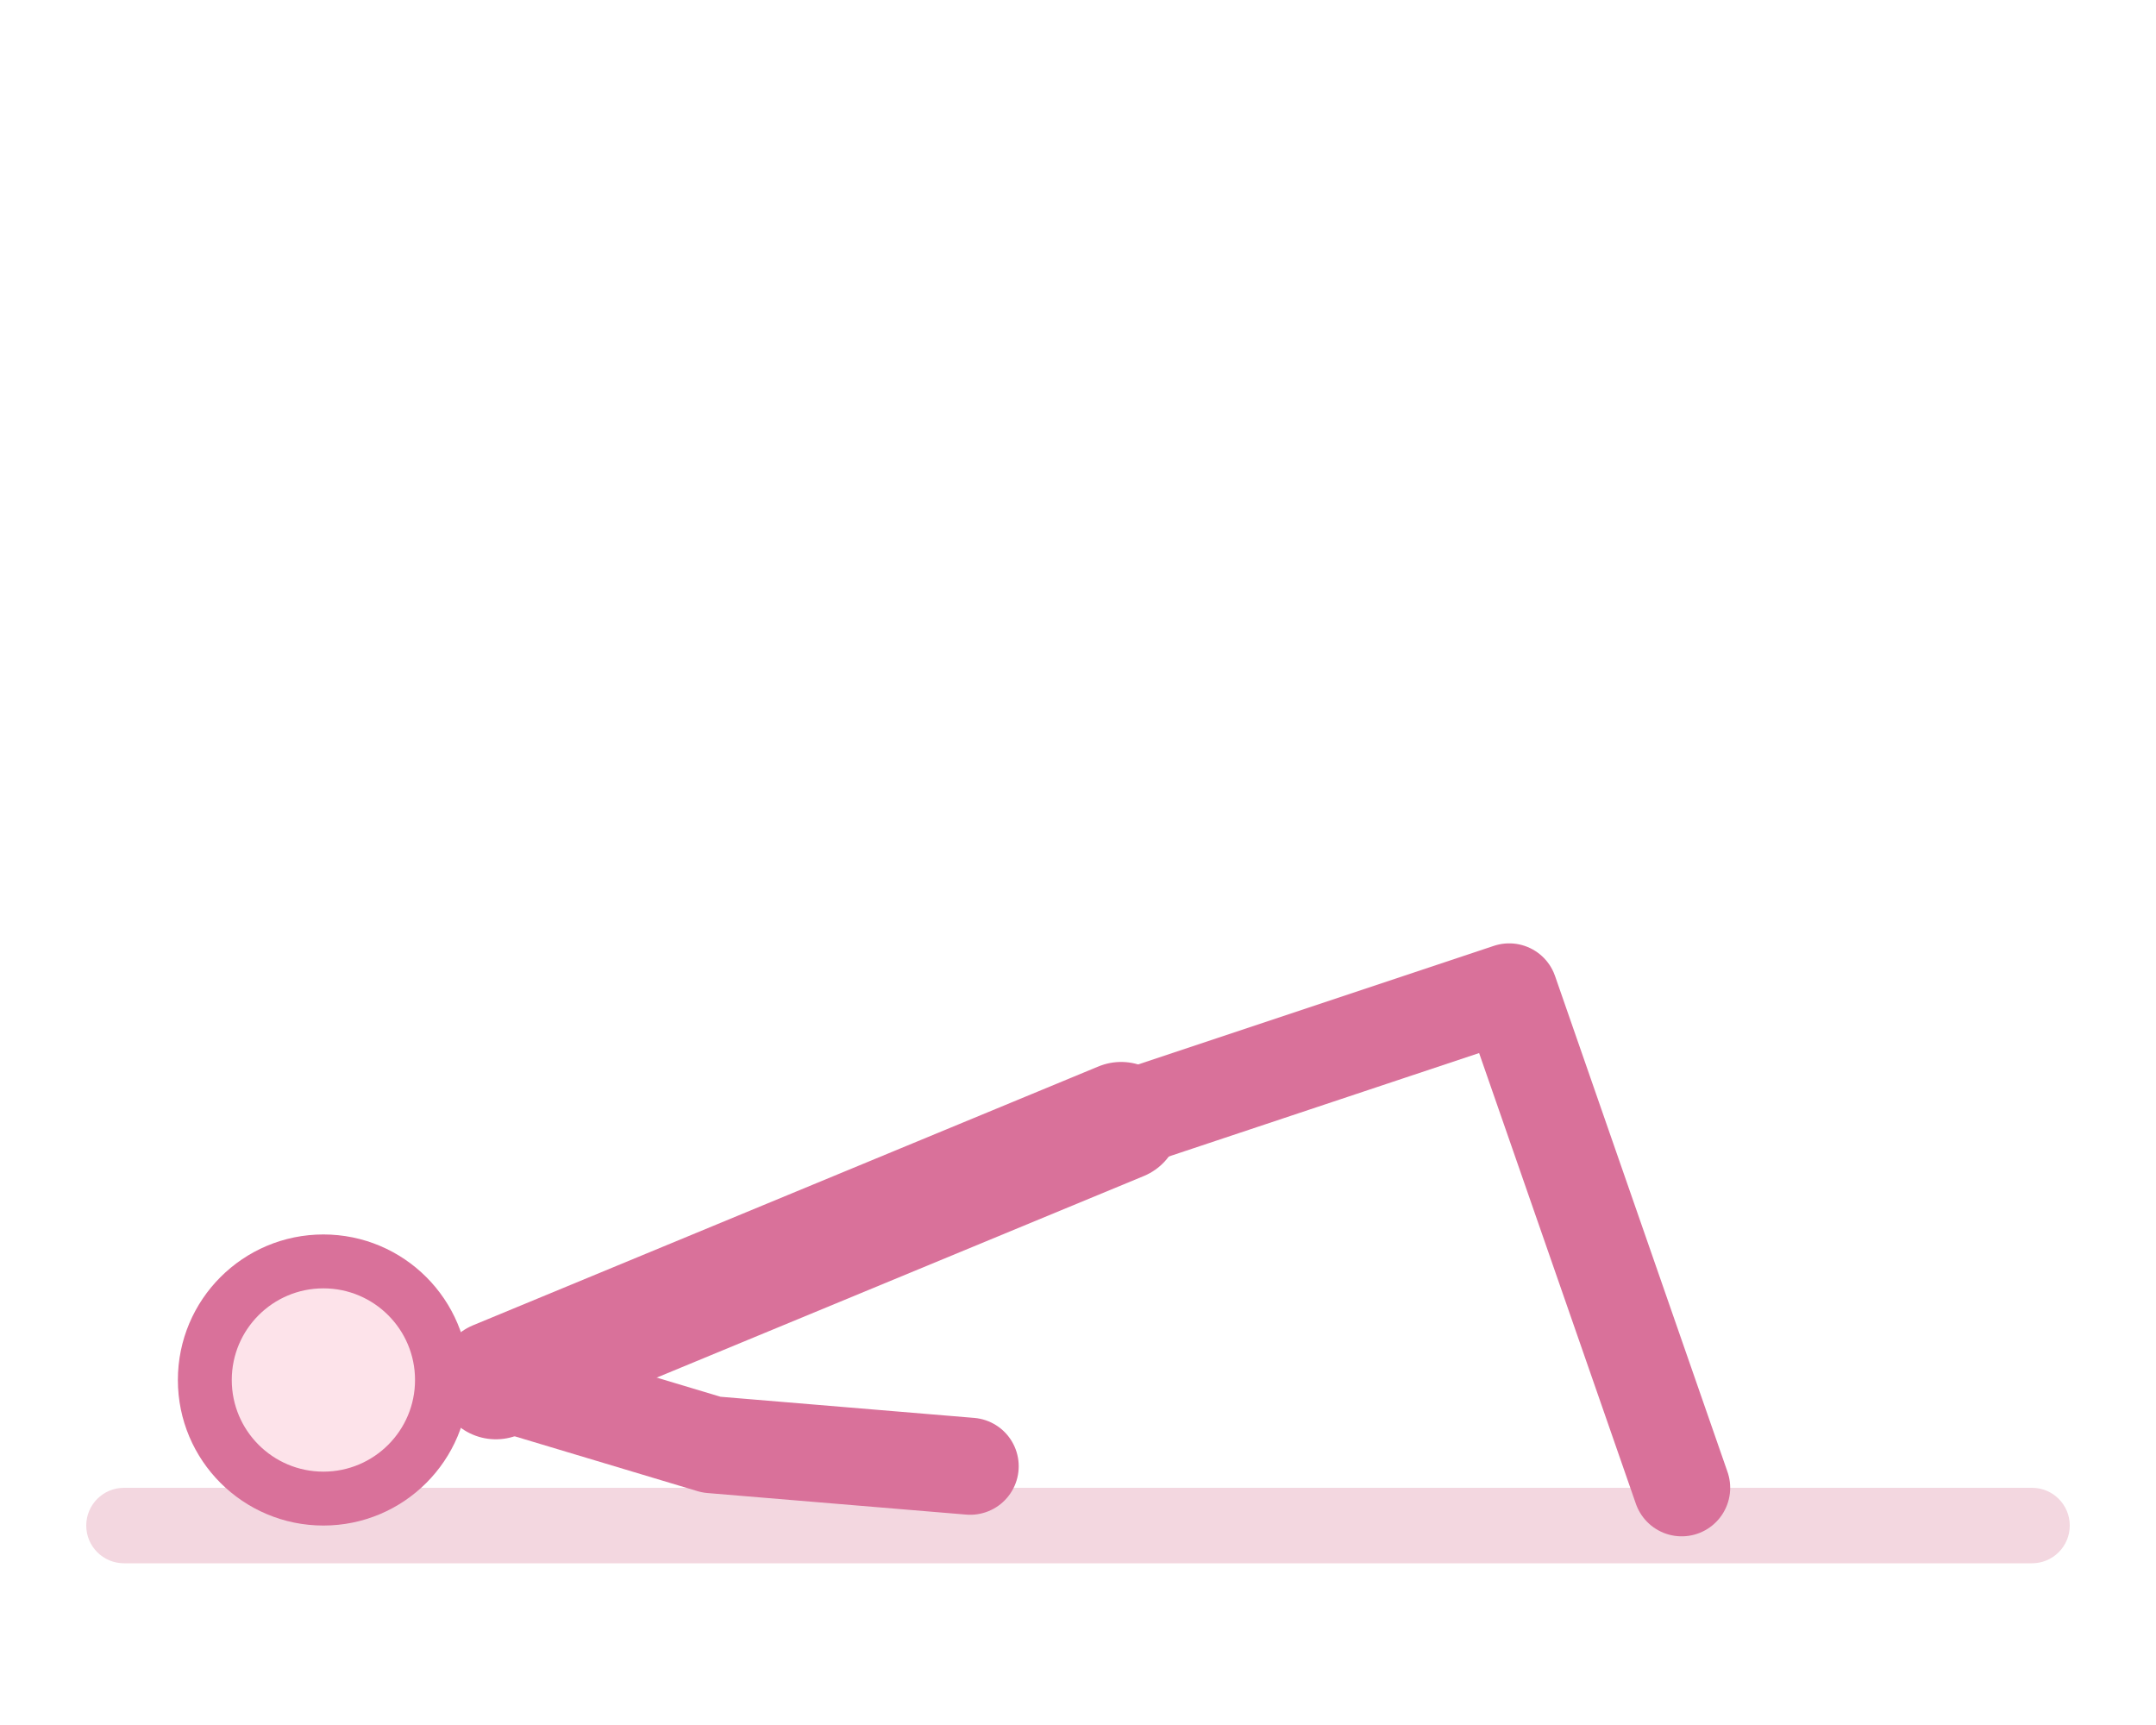
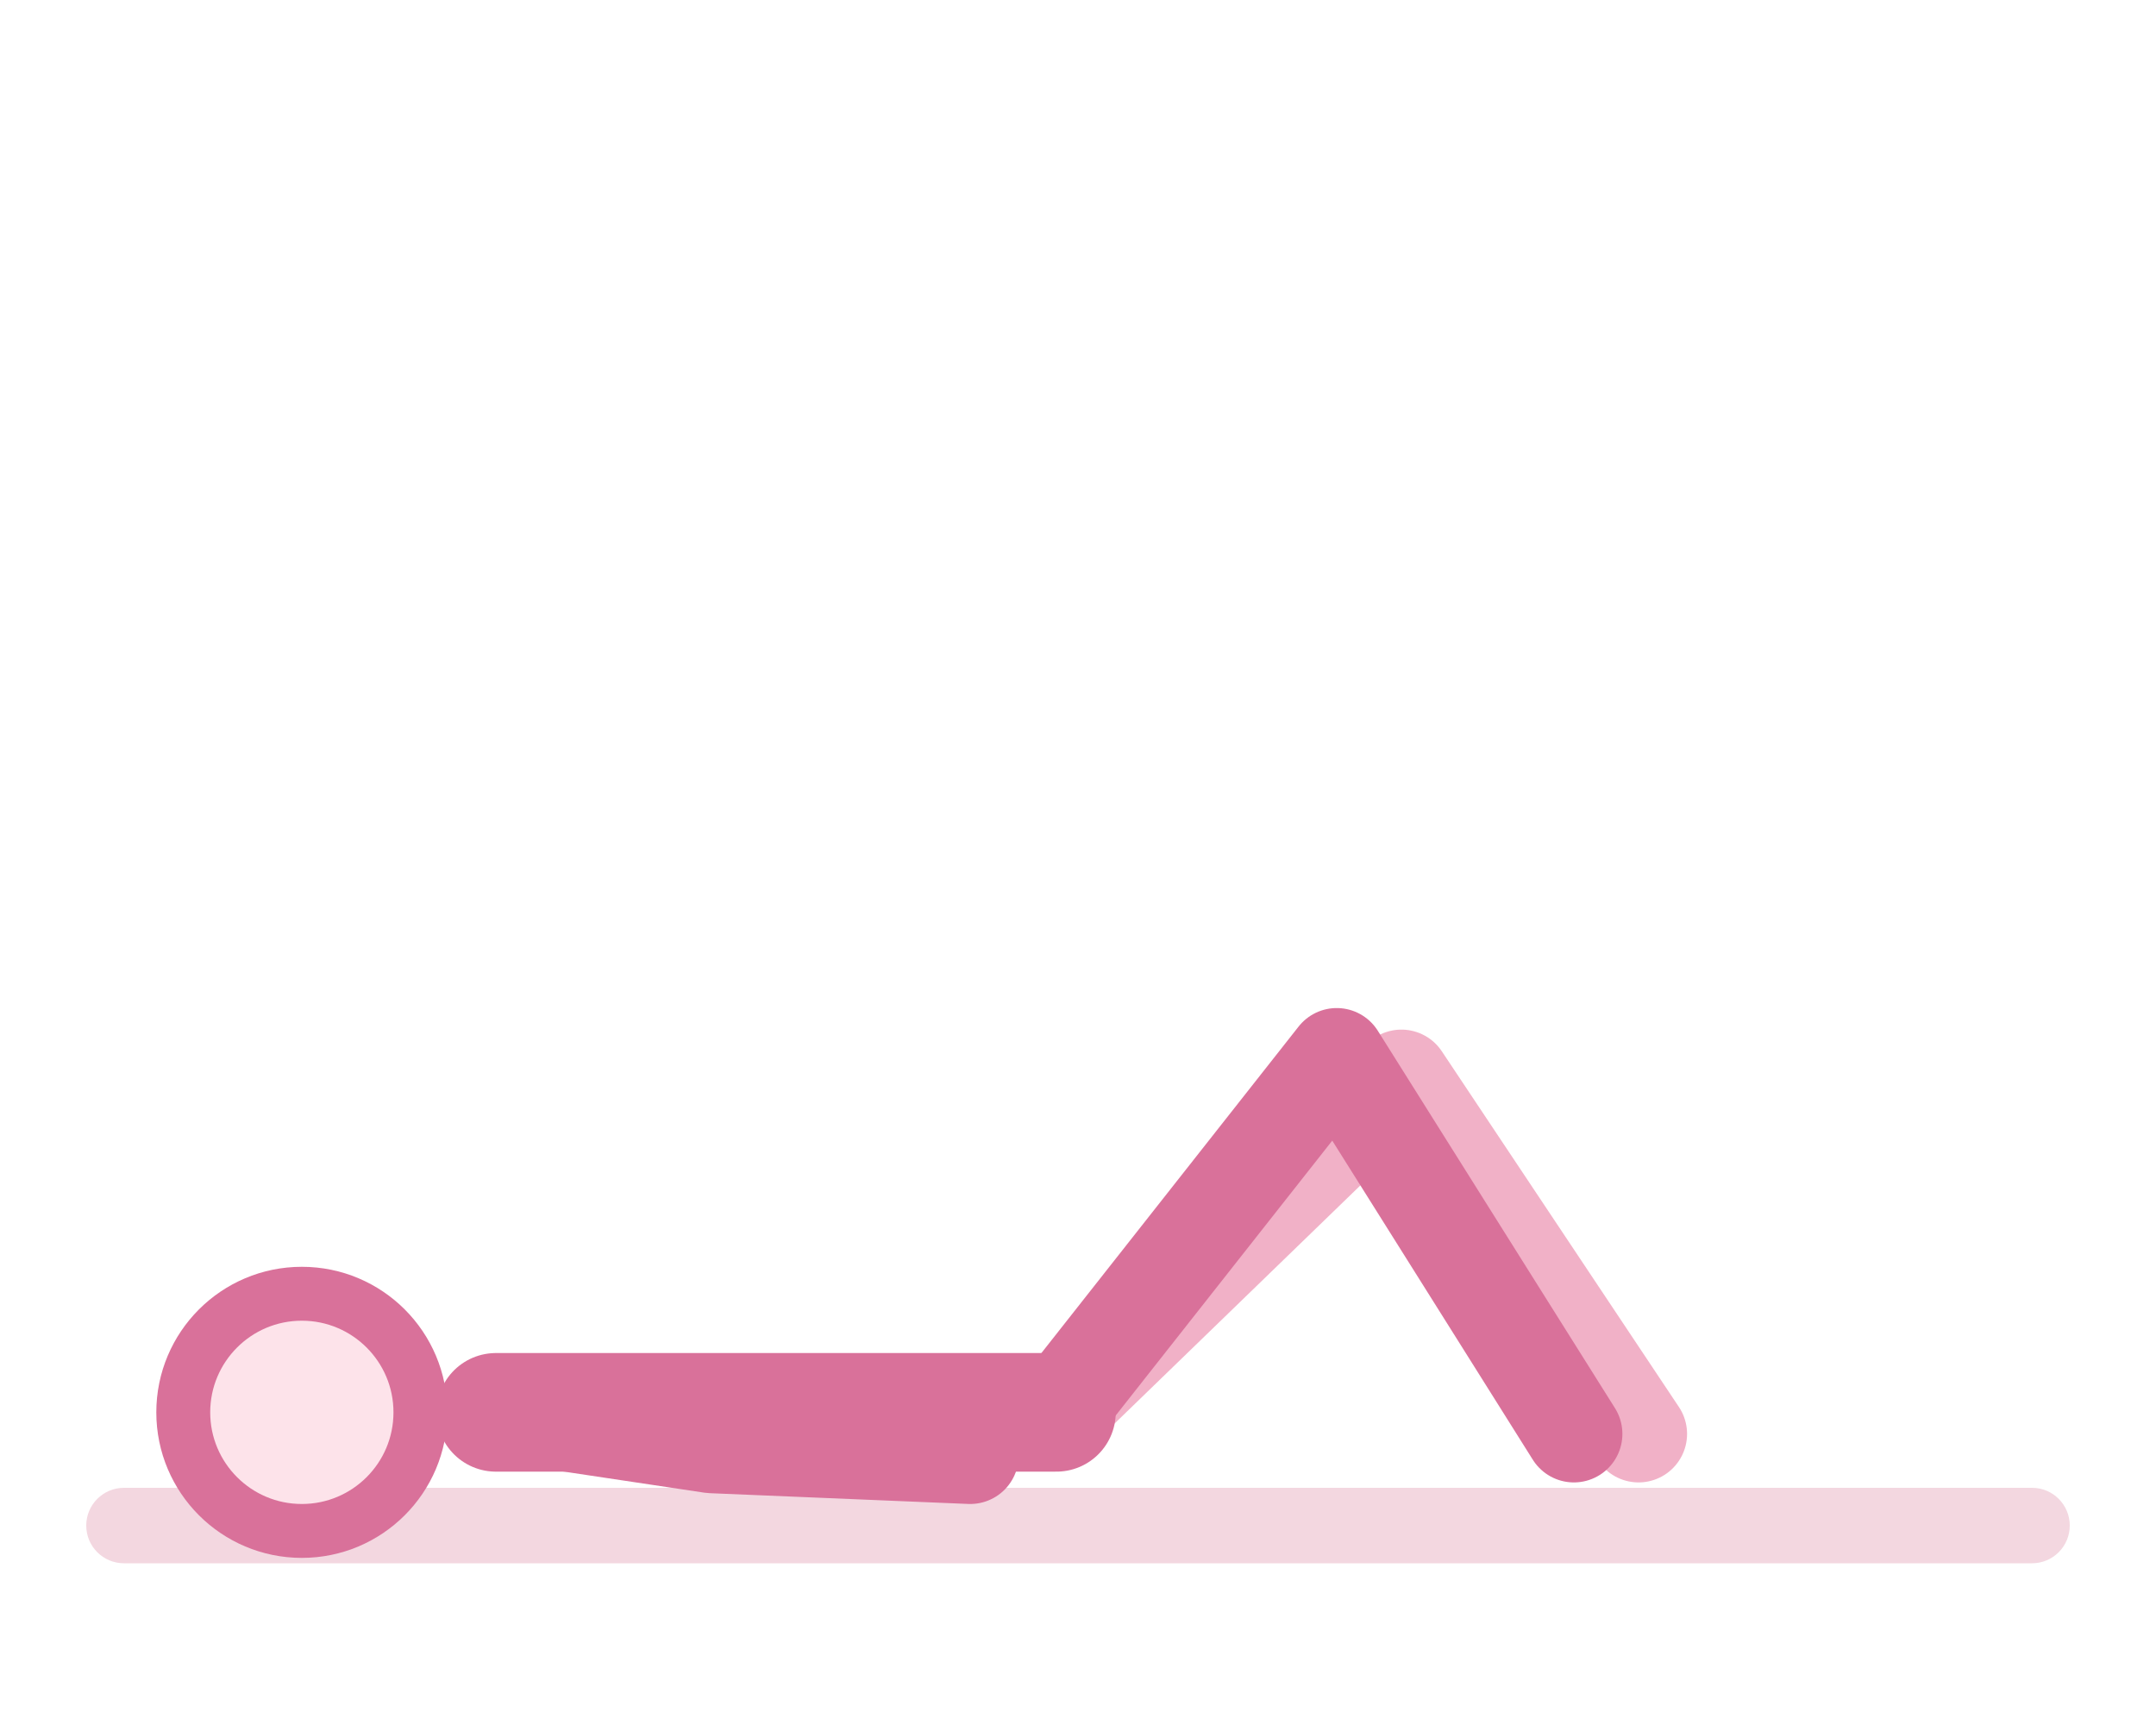
- <svg xmlns="http://www.w3.org/2000/svg" viewBox="0 0 200 160" role="img" aria-label="glute-bridge">
+ <svg xmlns="http://www.w3.org/2000/svg" viewBox="0 0 200 160" role="img" aria-label="Ponte per i glutei">
  <rect x="8" y="138" width="184" height="7" rx="3.5" fill="#f3d7e0" />
-   <polyline points="46,128 104,104" fill="none" stroke="#d9719a" stroke-width="11" stroke-linecap="round" stroke-linejoin="round" opacity="1" />
-   <polyline points="104,104 140,92 156,138" fill="none" stroke="#d9719a" stroke-width="9" stroke-linecap="round" stroke-linejoin="round" opacity="1" />
-   <polyline points="46,128 66,134 90,136" fill="none" stroke="#d9719a" stroke-width="9" stroke-linecap="round" stroke-linejoin="round" opacity="1" />
-   <circle cx="30" cy="128" r="11" fill="#fde3ea" stroke="#d9719a" stroke-width="5" />
+   <polyline points="98,131 130,100 152,133" fill="none" stroke="#f0a9c1" stroke-width="9" stroke-linecap="round" stroke-linejoin="round" opacity="0.9">
+     <animate attributeName="points" values="98,131 130,100 152,133;100,108 146,94 152,133;98,131 130,100 152,133" dur="3s" repeatCount="indefinite" calcMode="spline" keyTimes="0;0.5;1" keySplines="0.42 0 0.58 1;0.42 0 0.58 1" />
+   </polyline>
+   <polyline points="46,131 98,131" fill="none" stroke="#d9719a" stroke-width="11" stroke-linecap="round" stroke-linejoin="round">
+     <animate attributeName="points" values="46,131 98,131;50,130 100,108;46,131 98,131" dur="3s" repeatCount="indefinite" calcMode="spline" keyTimes="0;0.5;1" keySplines="0.42 0 0.58 1;0.42 0 0.58 1" />
+   </polyline>
+   <polyline points="98,131 124,98 146,133" fill="none" stroke="#d9719a" stroke-width="9" stroke-linecap="round" stroke-linejoin="round">
+     <animate attributeName="points" values="98,131 124,98 146,133;100,108 140,92 146,133;98,131 124,98 146,133" dur="3s" repeatCount="indefinite" calcMode="spline" keyTimes="0;0.5;1" keySplines="0.42 0 0.58 1;0.42 0 0.58 1" />
+   </polyline>
+   <polyline points="46,131 66,134 90,135" fill="none" stroke="#d9719a" stroke-width="9" stroke-linecap="round" stroke-linejoin="round">
+     <animate attributeName="points" values="46,131 66,134 90,135;50,130 72,134 94,135;46,131 66,134 90,135" dur="3s" repeatCount="indefinite" calcMode="spline" keyTimes="0;0.5;1" keySplines="0.42 0 0.58 1;0.42 0 0.58 1" />
+   </polyline>
+   <circle cx="28" cy="131" r="11" fill="#fde3ea" stroke="#d9719a" stroke-width="5">
+     <animate attributeName="cx" values="28;32;28" dur="3s" repeatCount="indefinite" calcMode="spline" keyTimes="0;0.5;1" keySplines="0.42 0 0.58 1;0.42 0 0.58 1" />
+   </circle>
</svg>
